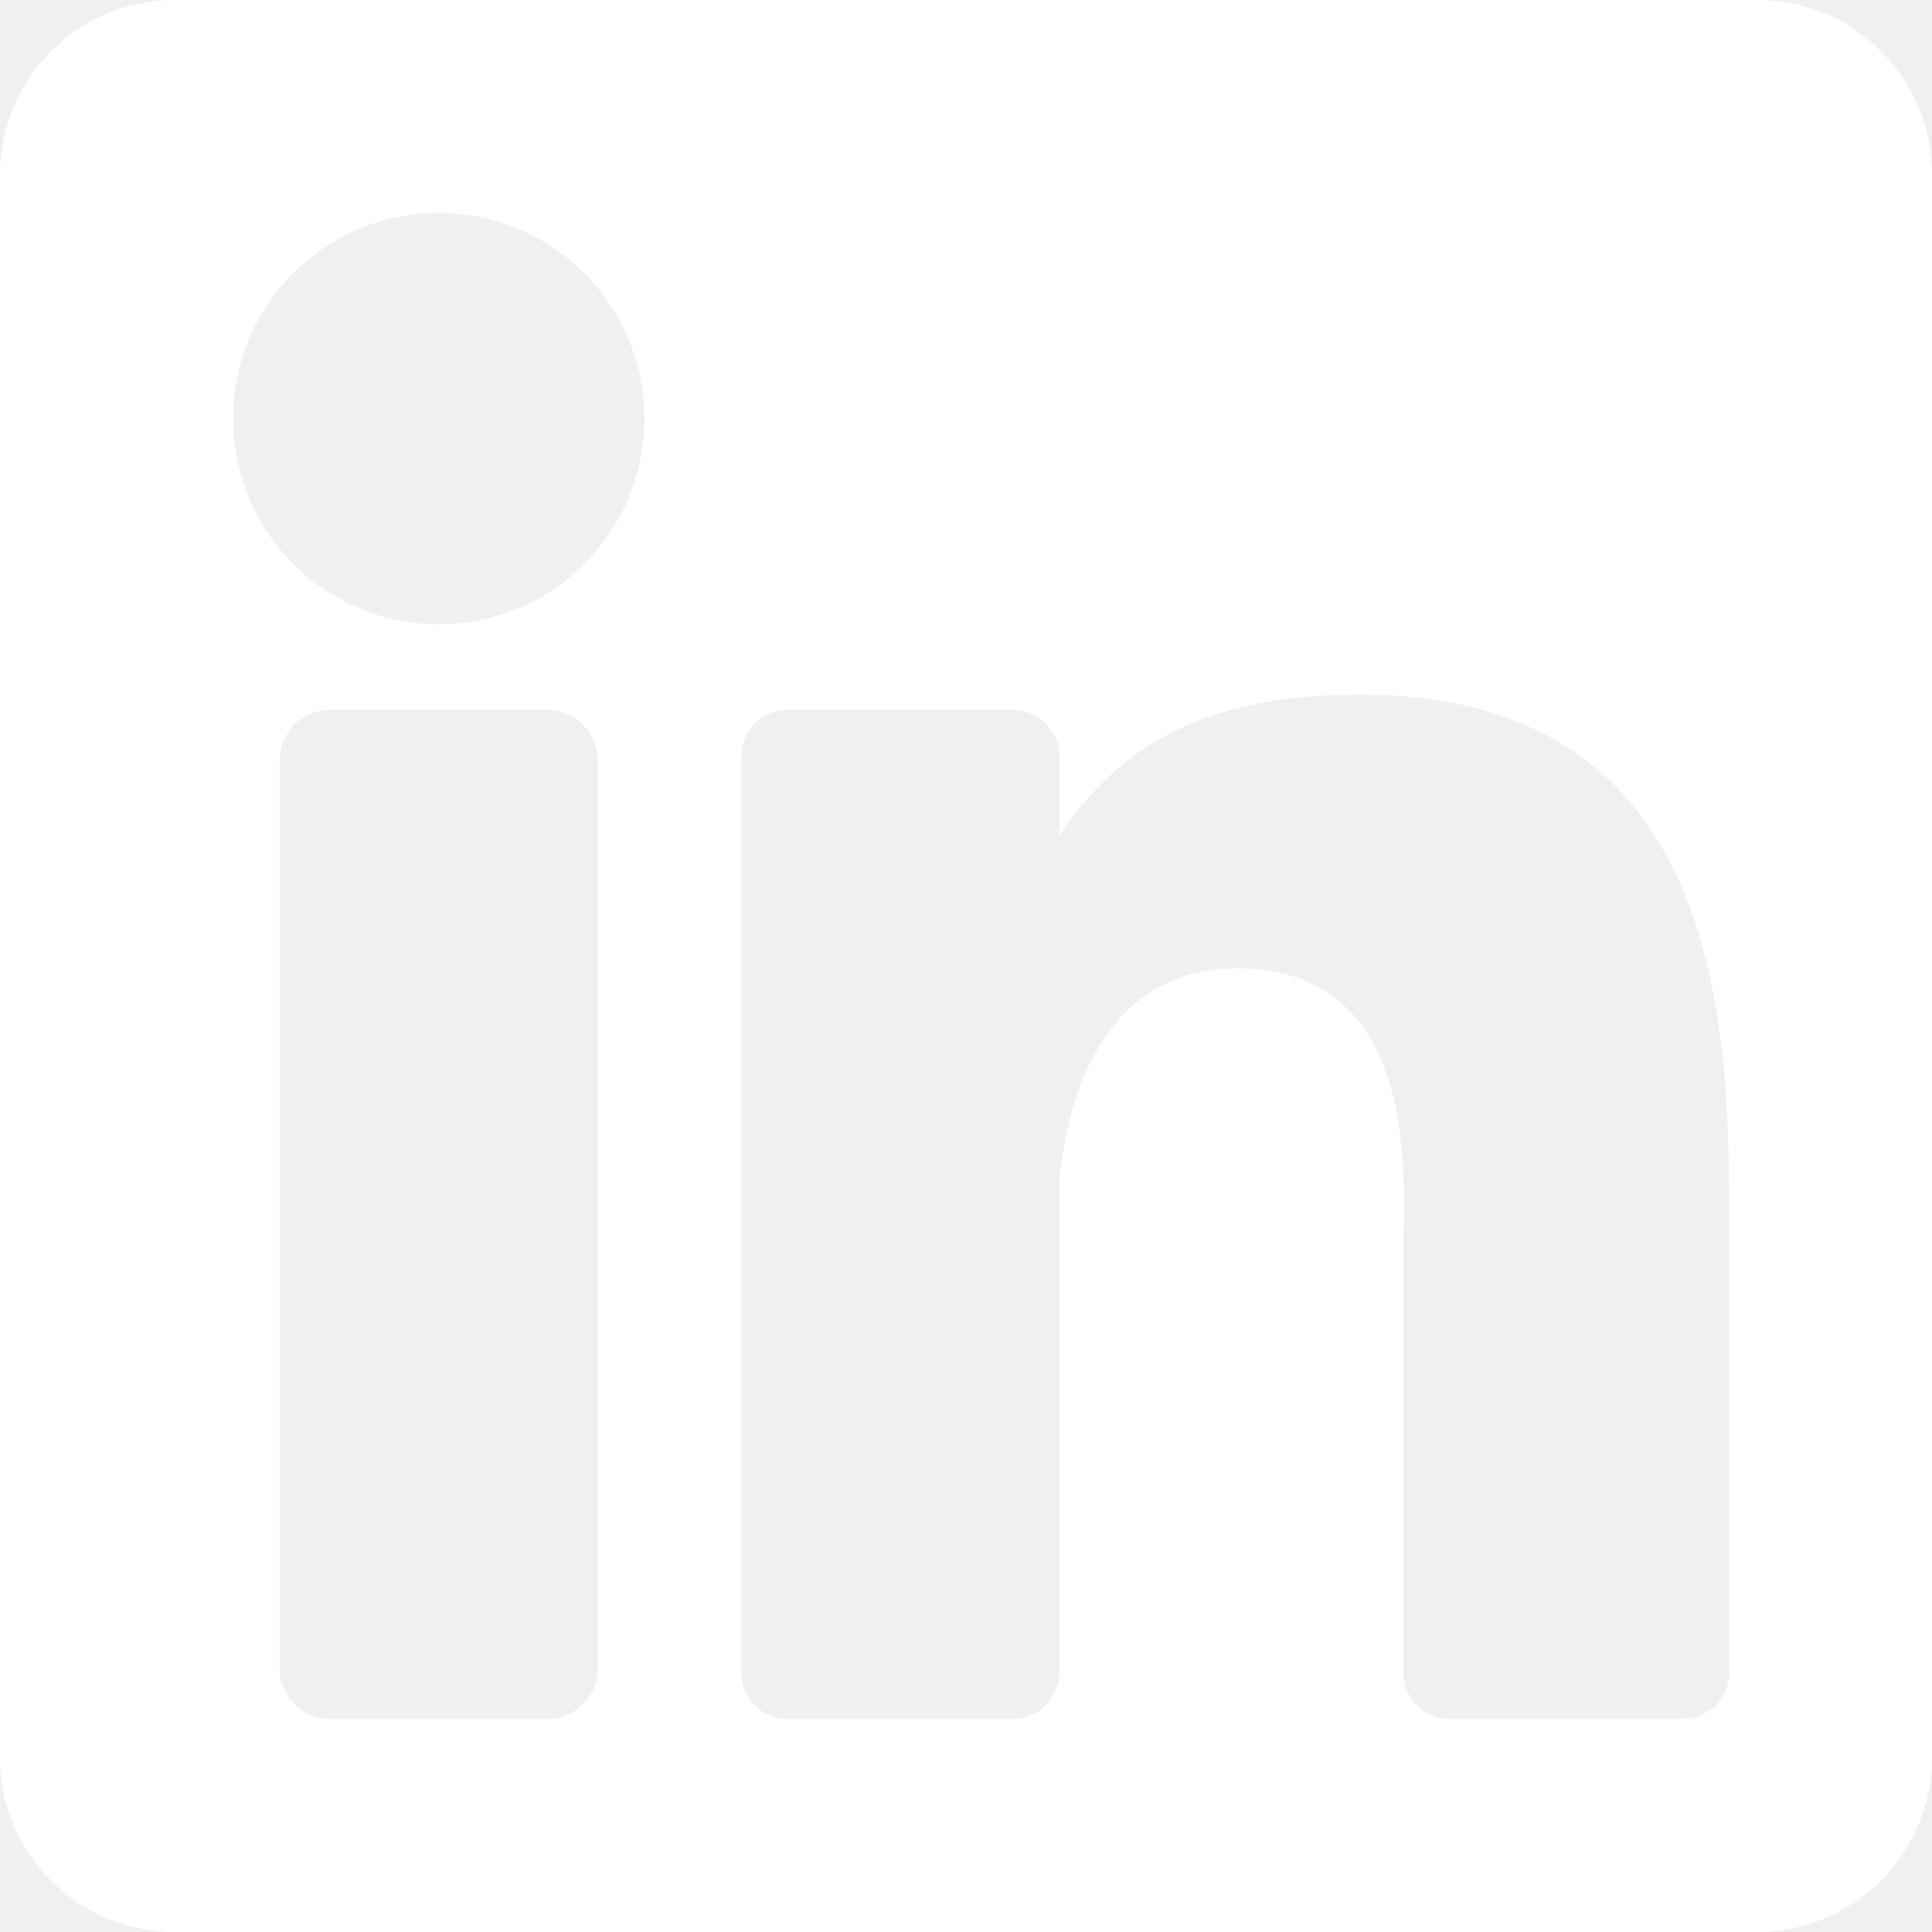
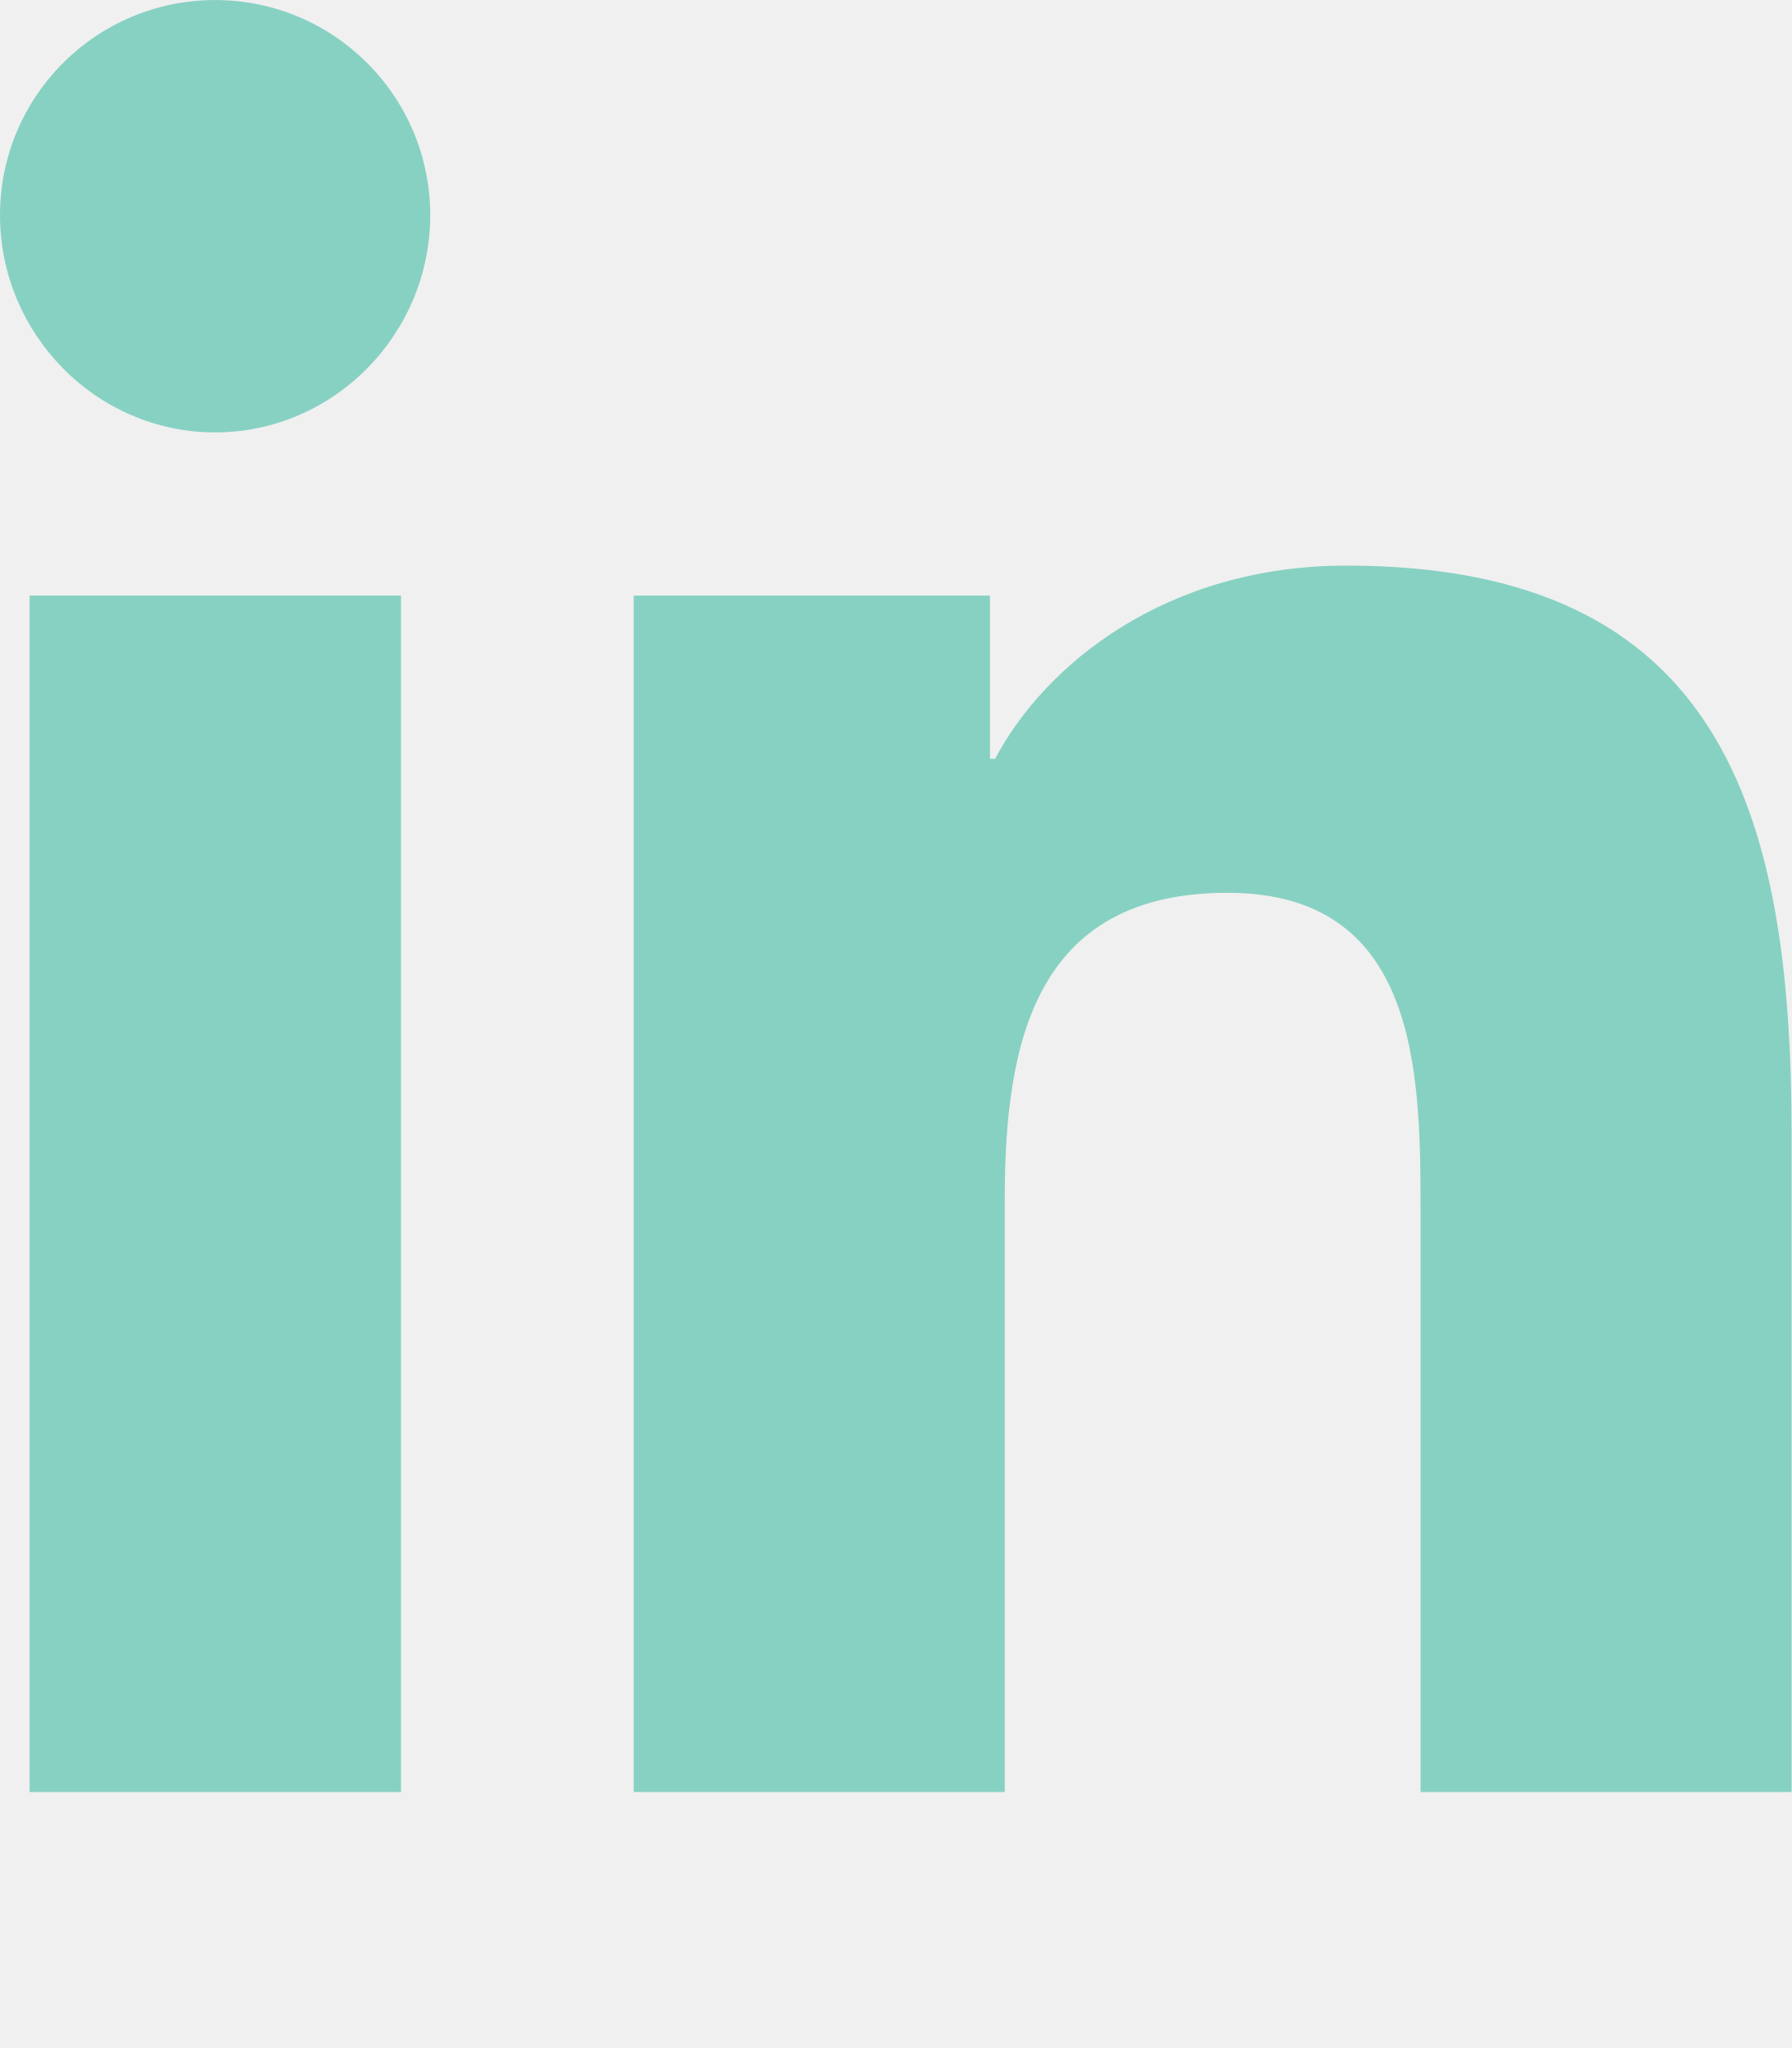
- <svg xmlns="http://www.w3.org/2000/svg" version="1.1" id="Layer_1" x="0px" y="0px" viewBox="0 0 382 382" style="enable-background:new 0 0 382 382;" xml:space="preserve">
-   <path style="fill:#fff;" d="M347.445,0H34.555C15.471,0,0,15.471,0,34.555v312.889C0,366.529,15.471,382,34.555,382h312.889  C366.529,382,382,366.529,382,347.444V34.555C382,15.471,366.529,0,347.445,0z M118.207,329.844c0,5.554-4.502,10.056-10.056,10.056  H65.345c-5.554,0-10.056-4.502-10.056-10.056V150.403c0-5.554,4.502-10.056,10.056-10.056h42.806  c5.554,0,10.056,4.502,10.056,10.056V329.844z M86.748,123.432c-22.459,0-40.666-18.207-40.666-40.666S64.289,42.1,86.748,42.1  s40.666,18.207,40.666,40.666S109.208,123.432,86.748,123.432z M341.91,330.654c0,5.106-4.14,9.246-9.246,9.246H286.73  c-5.106,0-9.246-4.14-9.246-9.246v-84.168c0-12.556,3.683-55.021-32.813-55.021c-28.309,0-34.051,29.066-35.204,42.11v97.079  c0,5.106-4.139,9.246-9.246,9.246h-44.426c-5.106,0-9.246-4.14-9.246-9.246V149.593c0-5.106,4.14-9.246,9.246-9.246h44.426  c5.106,0,9.246,4.14,9.246,9.246v15.655c10.497-15.753,26.097-27.912,59.312-27.912c73.552,0,73.131,68.716,73.131,106.472  L341.91,330.654L341.91,330.654z" />
-   <g>
- </g>
-   <g>
- </g>
-   <g>
- </g>
-   <g>
- </g>
-   <g>
- </g>
-   <g>
- </g>
-   <g>
- </g>
-   <g>
- </g>
-   <g>
- </g>
-   <g>
- </g>
-   <g>
- </g>
-   <g>
- </g>
-   <g>
- </g>
-   <g>
- </g>
-   <g>
- </g>
+ <svg xmlns="http://www.w3.org/2000/svg" aria-hidden="true" focusable="false" data-prefix="fab" data-icon="linkedin-in" class="svg-inline--fa fa-linkedin-in fa-w-14" role="img" viewBox="0 0 448 512">
+   <path fill="#87d1c2" d="M100.28 448H7.4V148.9h92.88zM53.79 108.1C24.09 108.1 0 83.5 0 53.8a53.79 53.79 0 0 1 107.58 0c0 29.7-24.1 54.3-53.79 54.3zM447.9 448h-92.68V302.4c0-34.7-.7-79.2-48.29-79.2-48.29 0-55.69 37.7-55.69 76.7V448h-92.78V148.9h89.08v40.8h1.3c12.4-23.5 42.69-48.3 87.88-48.3 94 0 111.28 61.9 111.28 142.3V448z" />
</svg>
